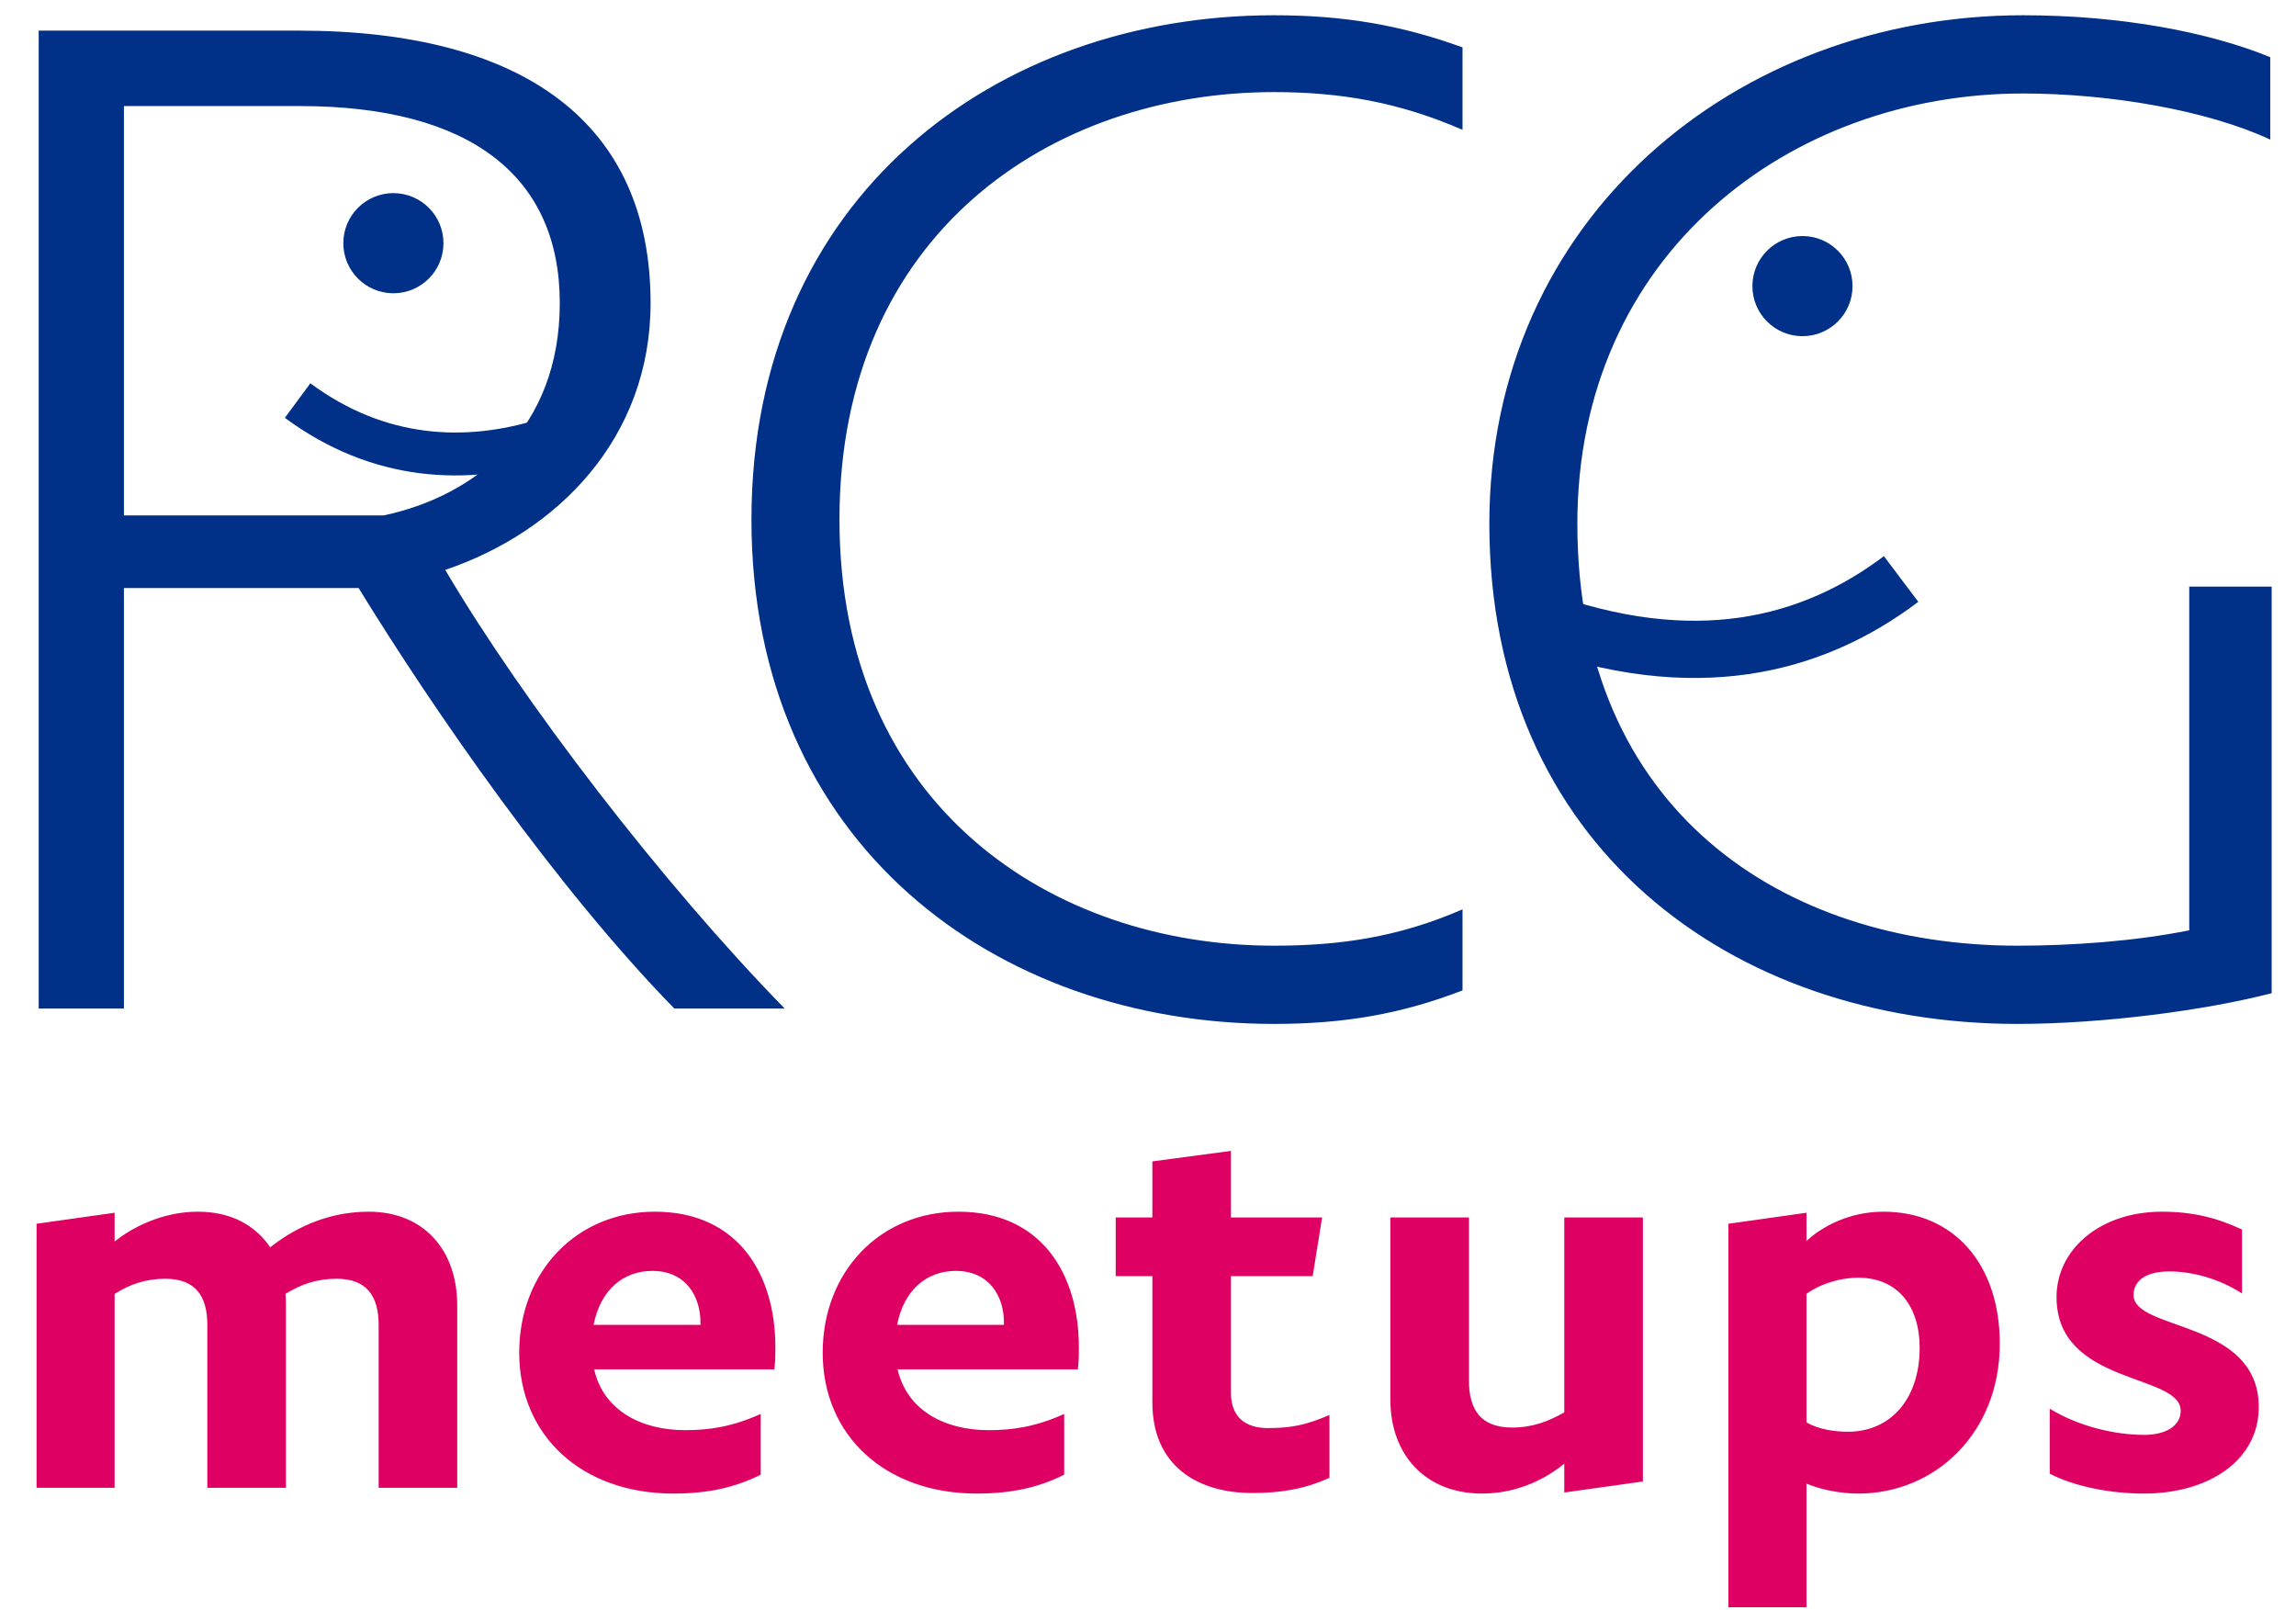
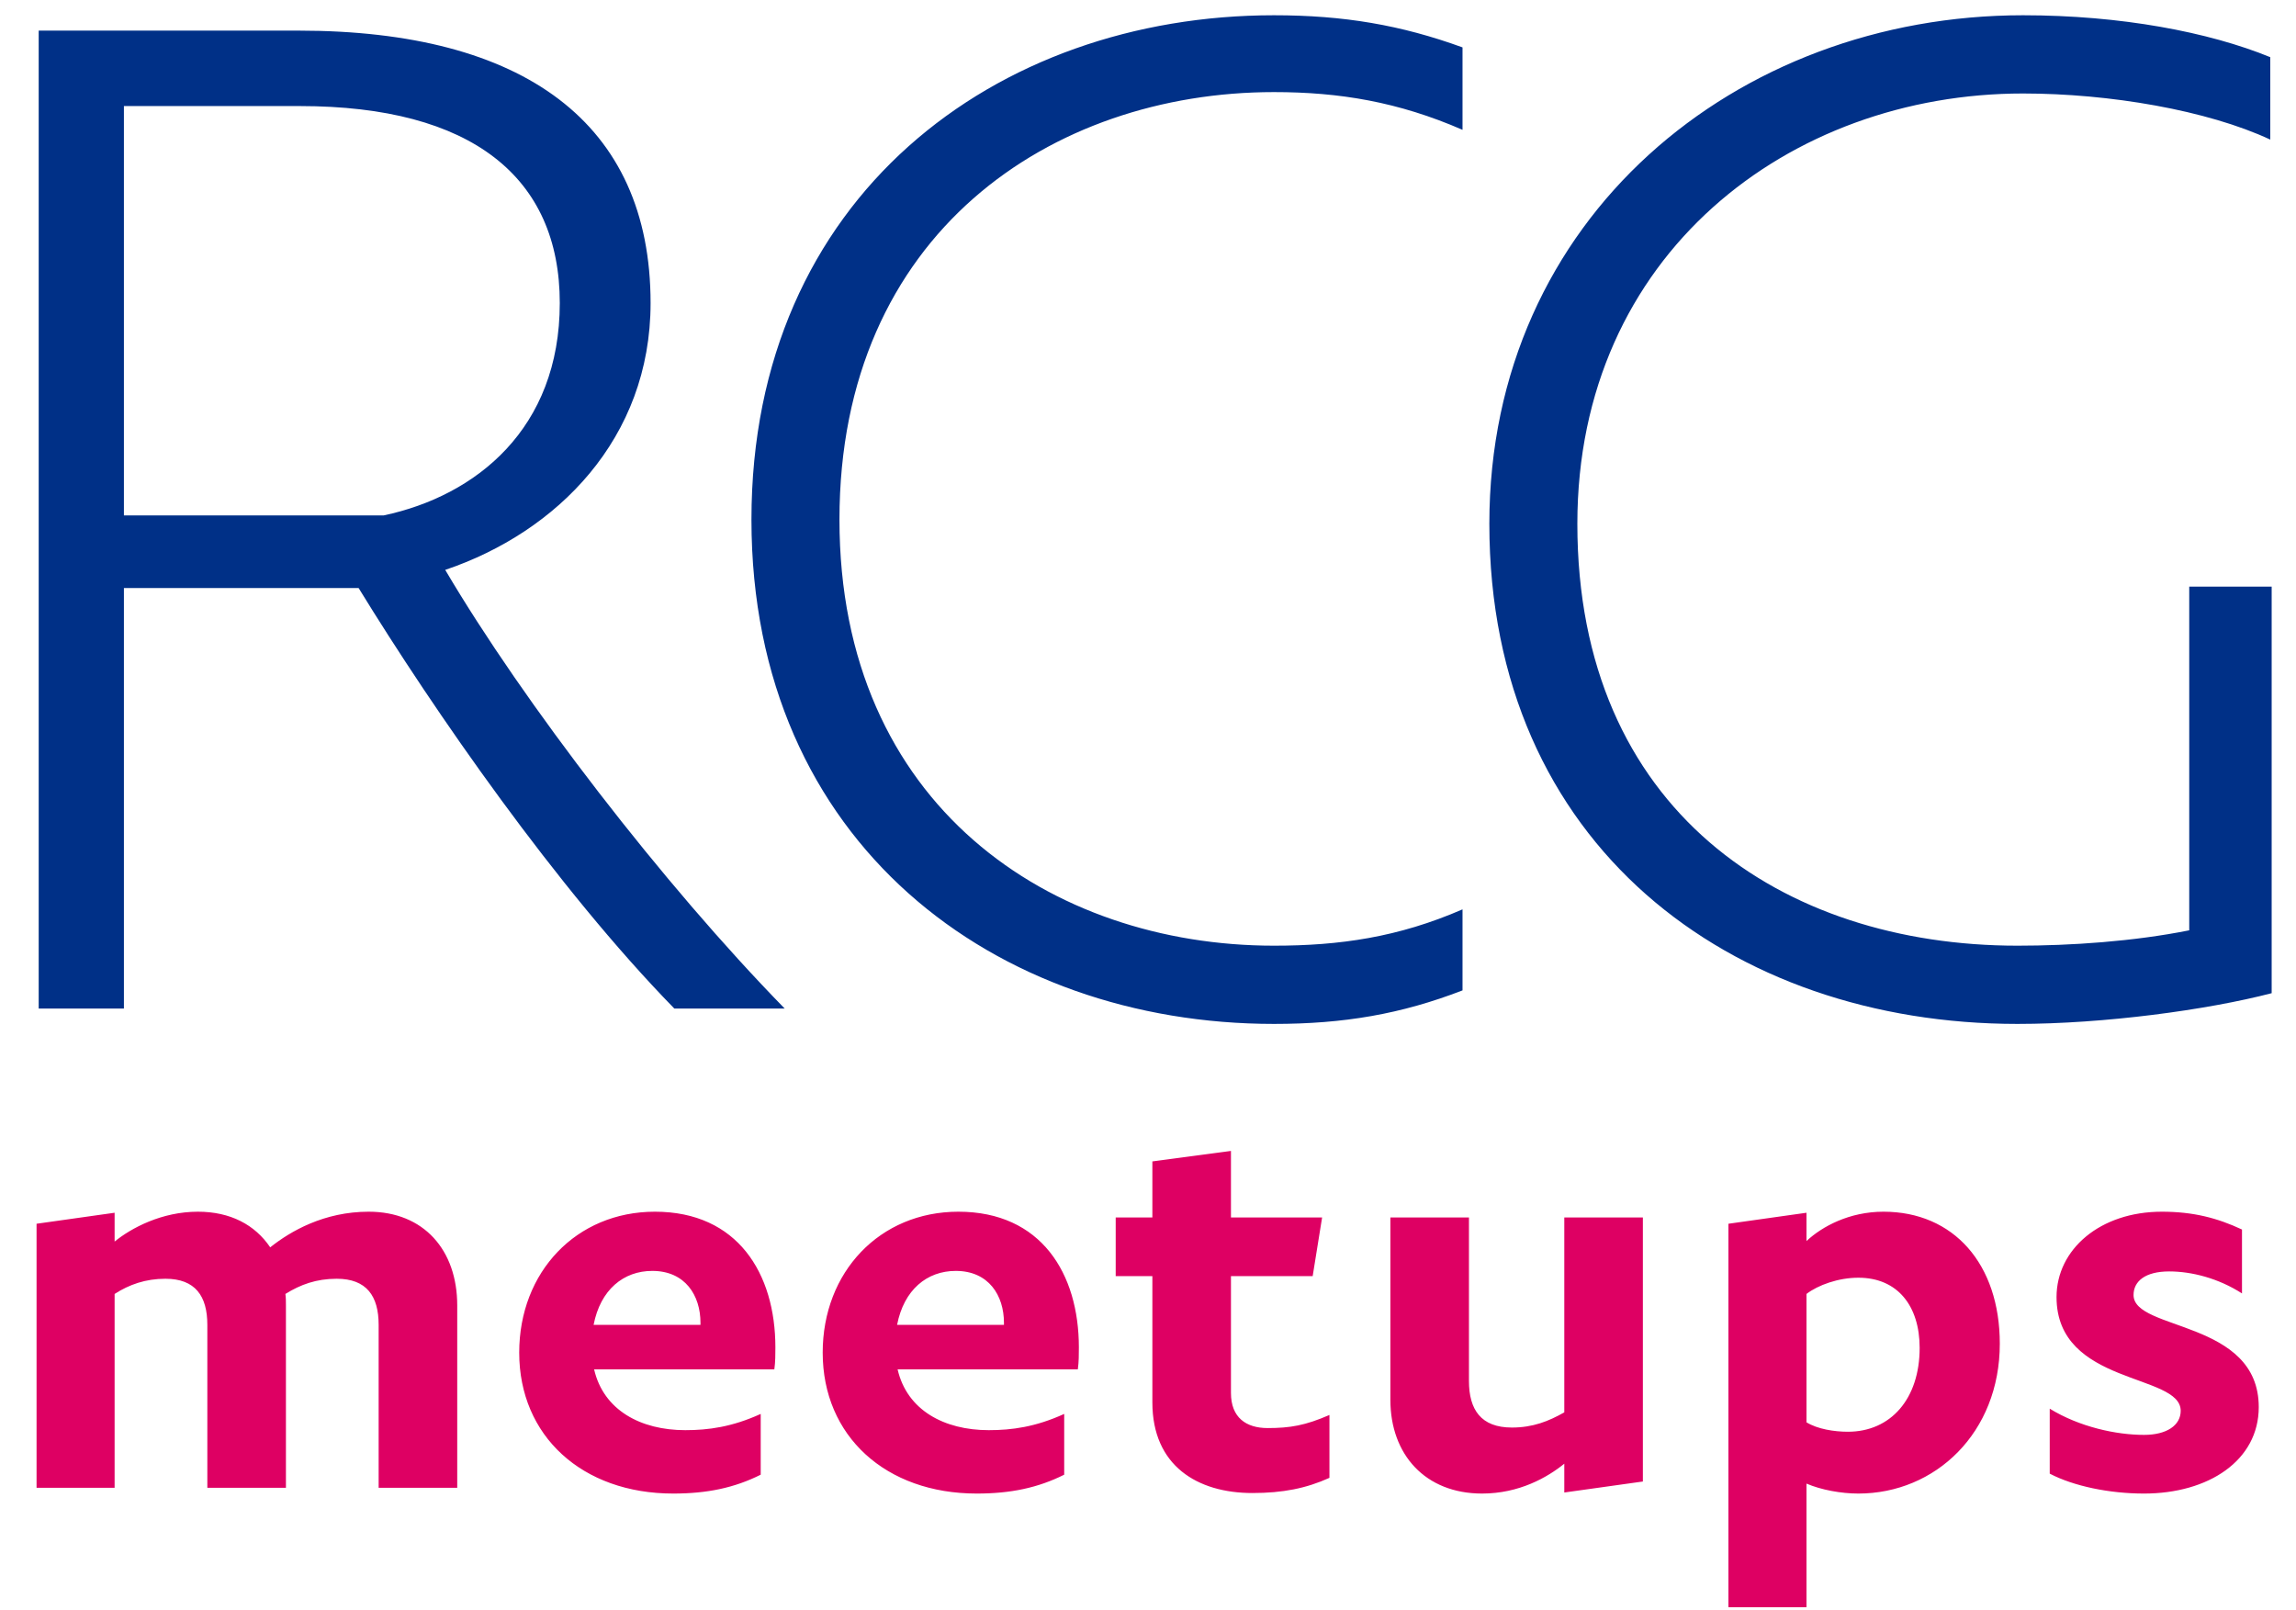
<svg xmlns="http://www.w3.org/2000/svg" width="321px" height="225px" viewBox="0 0 321 225" version="1.1">
  <g id="Artboard" stroke="none" stroke-width="1" fill="none" fill-rule="evenodd">
    <path d="M17.324,14.828 L17.324,72.055 L53.652,72.055 C66.543,69.32 78.262,59.945 78.262,42.367 C78.262,24.789 65.957,14.828 41.934,14.828 L17.324,14.828 Z M109.707,141 L94.277,141 C77.871,124.203 60.684,99.398 50.137,82.211 L17.324,82.211 L17.324,141 L5.41,141 L5.41,4.281 L41.738,4.281 C73.184,4.281 90.957,17.172 90.957,42.367 C90.957,61.313 77.871,74.399 62.246,79.672 C73.184,98.227 92.715,123.617 109.707,141 Z M117.363,72.641 C117.363,112.68 147.051,132.211 178.105,132.211 C187.285,132.211 195.488,131.039 204.473,127.133 L204.473,138.461 C195.879,141.781 187.871,143.148 178.105,143.148 C139.238,143.148 105.059,117.953 105.059,72.641 C105.059,27.524 139.238,2.133 178.105,2.133 C187.871,2.133 195.879,3.5 204.473,6.625 L204.473,18.149 C195.488,14.242 187.285,12.875 178.105,12.875 C147.051,12.875 117.363,32.602 117.363,72.641 Z M282.832,13.07 C250.215,13.07 220.527,35.531 220.527,73.227 C220.527,113.266 249.238,132.211 282.051,132.211 C289.473,132.211 298.262,131.625 306.074,130.063 L306.074,82.016 L317.598,82.016 L317.598,138.852 C308.613,141.195 294.16,143.148 282.051,143.148 C242.012,143.148 208.223,118.148 208.223,73.227 C208.223,30.453 242.793,2.133 282.832,2.133 C296.504,2.133 308.808,4.477 317.402,7.992 L317.402,19.516 C308.613,15.414 294.941,13.07 282.832,13.07 Z" id="RCG" fill="#003087" />
-     <g id="&quot;G&quot;-face" transform="translate(214, 33)">
-       <circle id="Oval" fill="#003087" cx="38" cy="7" r="7" />
-       <path d="M0.613,53.448 C22.836,61.655 39.375,57.313 51.79,47.946" id="Shape" stroke="#003087" stroke-width="8" />
-     </g>
-     <g id="&quot;R&quot;-face" transform="translate(41, 27)">
-       <circle id="Oval" fill="#003087" cx="14" cy="7" r="7" />
-       <path d="M0.174,31.114 C12.432,38.05 24.623,37.102 35.174,32.34" id="Shape" stroke="#003087" stroke-width="6" transform="translate(17.67423, 33.61408) rotate(7) translate(-17.67423, -33.61408) " />
-     </g>
+     <g id="&quot;G&quot;-face" transform="translate(214, 33)" />
+     <g id="&quot;R&quot;-face" transform="translate(41, 27)" />
    <path d="M16.024,208 L5.111,208 L5.111,171.086 L16.024,169.548 L16.024,173.576 C18.368,171.672 22.616,169.401 27.67,169.401 C32.211,169.401 35.653,171.232 37.777,174.382 C40.634,172.111 45.321,169.401 51.547,169.401 C59.237,169.401 63.925,174.748 63.925,182.512 L63.925,208 L52.938,208 L52.938,185.222 C52.938,181.193 51.254,178.776 47.079,178.776 C44.223,178.776 42.025,179.582 39.901,180.9 C39.975,181.413 39.975,181.926 39.975,182.512 L39.975,208 L28.988,208 L28.988,185.222 C28.988,181.193 27.304,178.776 23.129,178.776 C20.346,178.776 18.075,179.582 16.024,180.9 L16.024,208 Z M106.354,206.169 C102.692,208 98.884,208.806 94.123,208.806 C81.379,208.806 72.59,200.749 72.59,189.104 C72.59,177.824 80.573,169.401 91.56,169.401 C103.132,169.401 108.405,178.044 108.405,188.371 C108.405,189.323 108.405,190.422 108.259,191.447 L83.063,191.447 C84.382,197.16 89.582,199.943 95.808,199.943 C99.03,199.943 102.326,199.504 106.354,197.673 L106.354,206.169 Z M91.193,177.678 C87.165,177.678 83.942,180.314 82.99,185.222 L97.932,185.222 L97.932,184.929 C97.932,181.12 95.808,177.678 91.193,177.678 Z M148.784,206.169 C145.122,208 141.313,208.806 136.553,208.806 C123.809,208.806 115.02,200.749 115.02,189.104 C115.02,177.824 123.003,169.401 133.989,169.401 C145.561,169.401 150.835,178.044 150.835,188.371 C150.835,189.323 150.835,190.422 150.688,191.447 L125.493,191.447 C126.812,197.16 132.012,199.943 138.237,199.943 C141.46,199.943 144.756,199.504 148.784,197.673 L148.784,206.169 Z M133.623,177.678 C129.595,177.678 126.372,180.314 125.42,185.222 L140.361,185.222 L140.361,184.929 C140.361,181.12 138.237,177.678 133.623,177.678 Z M155.984,170.207 L161.111,170.207 L161.111,162.37 L172.098,160.905 L172.098,170.207 L184.842,170.207 L183.523,178.41 L172.098,178.41 L172.098,194.743 C172.098,198.186 174.222,199.65 177.225,199.65 C180.374,199.65 182.498,199.284 185.867,197.819 L185.867,206.608 C182.645,208.073 179.349,208.732 175.101,208.732 C167.41,208.732 161.111,204.924 161.111,196.062 L161.111,178.41 L155.984,178.41 L155.984,170.207 Z M229.688,170.207 L229.688,207.121 L218.702,208.659 L218.702,204.631 C216.358,206.535 212.403,208.806 207.203,208.806 C199.293,208.806 194.386,203.386 194.386,195.695 L194.386,170.207 L205.372,170.207 L205.372,193.059 C205.372,197.087 207.057,199.577 211.378,199.577 C214.308,199.577 216.505,198.698 218.702,197.453 L218.702,170.207 L229.688,170.207 Z M252.562,180.9 L252.562,198.845 C254.101,199.797 256.444,200.163 258.349,200.163 C264.354,200.163 268.383,195.549 268.383,188.444 C268.383,182.585 265.307,178.63 259.813,178.63 C257.03,178.63 254.174,179.655 252.562,180.9 Z M252.562,224.699 L241.649,224.699 L241.649,171.086 L252.562,169.548 L252.562,173.503 C254.76,171.452 258.568,169.401 263.329,169.401 C273.144,169.401 279.589,176.726 279.589,187.858 C279.589,200.31 270.58,208.806 259.813,208.806 C257.396,208.806 254.613,208.293 252.562,207.414 L252.562,224.699 Z M286.569,206.022 L286.569,196.94 C290.744,199.504 295.871,200.603 299.753,200.603 C302.902,200.603 304.88,199.284 304.88,197.233 C304.88,191.96 287.521,193.718 287.521,181.34 C287.521,174.675 293.601,169.401 302.243,169.401 C306.638,169.401 310.007,170.28 313.449,171.892 L313.449,180.827 C310.153,178.703 306.418,177.751 303.269,177.751 C299.899,177.751 298.288,179.143 298.288,181.047 C298.288,186.101 315.793,184.489 315.793,196.721 C315.793,204.191 308.762,208.806 299.753,208.806 C294.919,208.806 289.938,207.78 286.569,206.022 Z" id="meetups" fill="#DE0063" />
  </g>
</svg>
